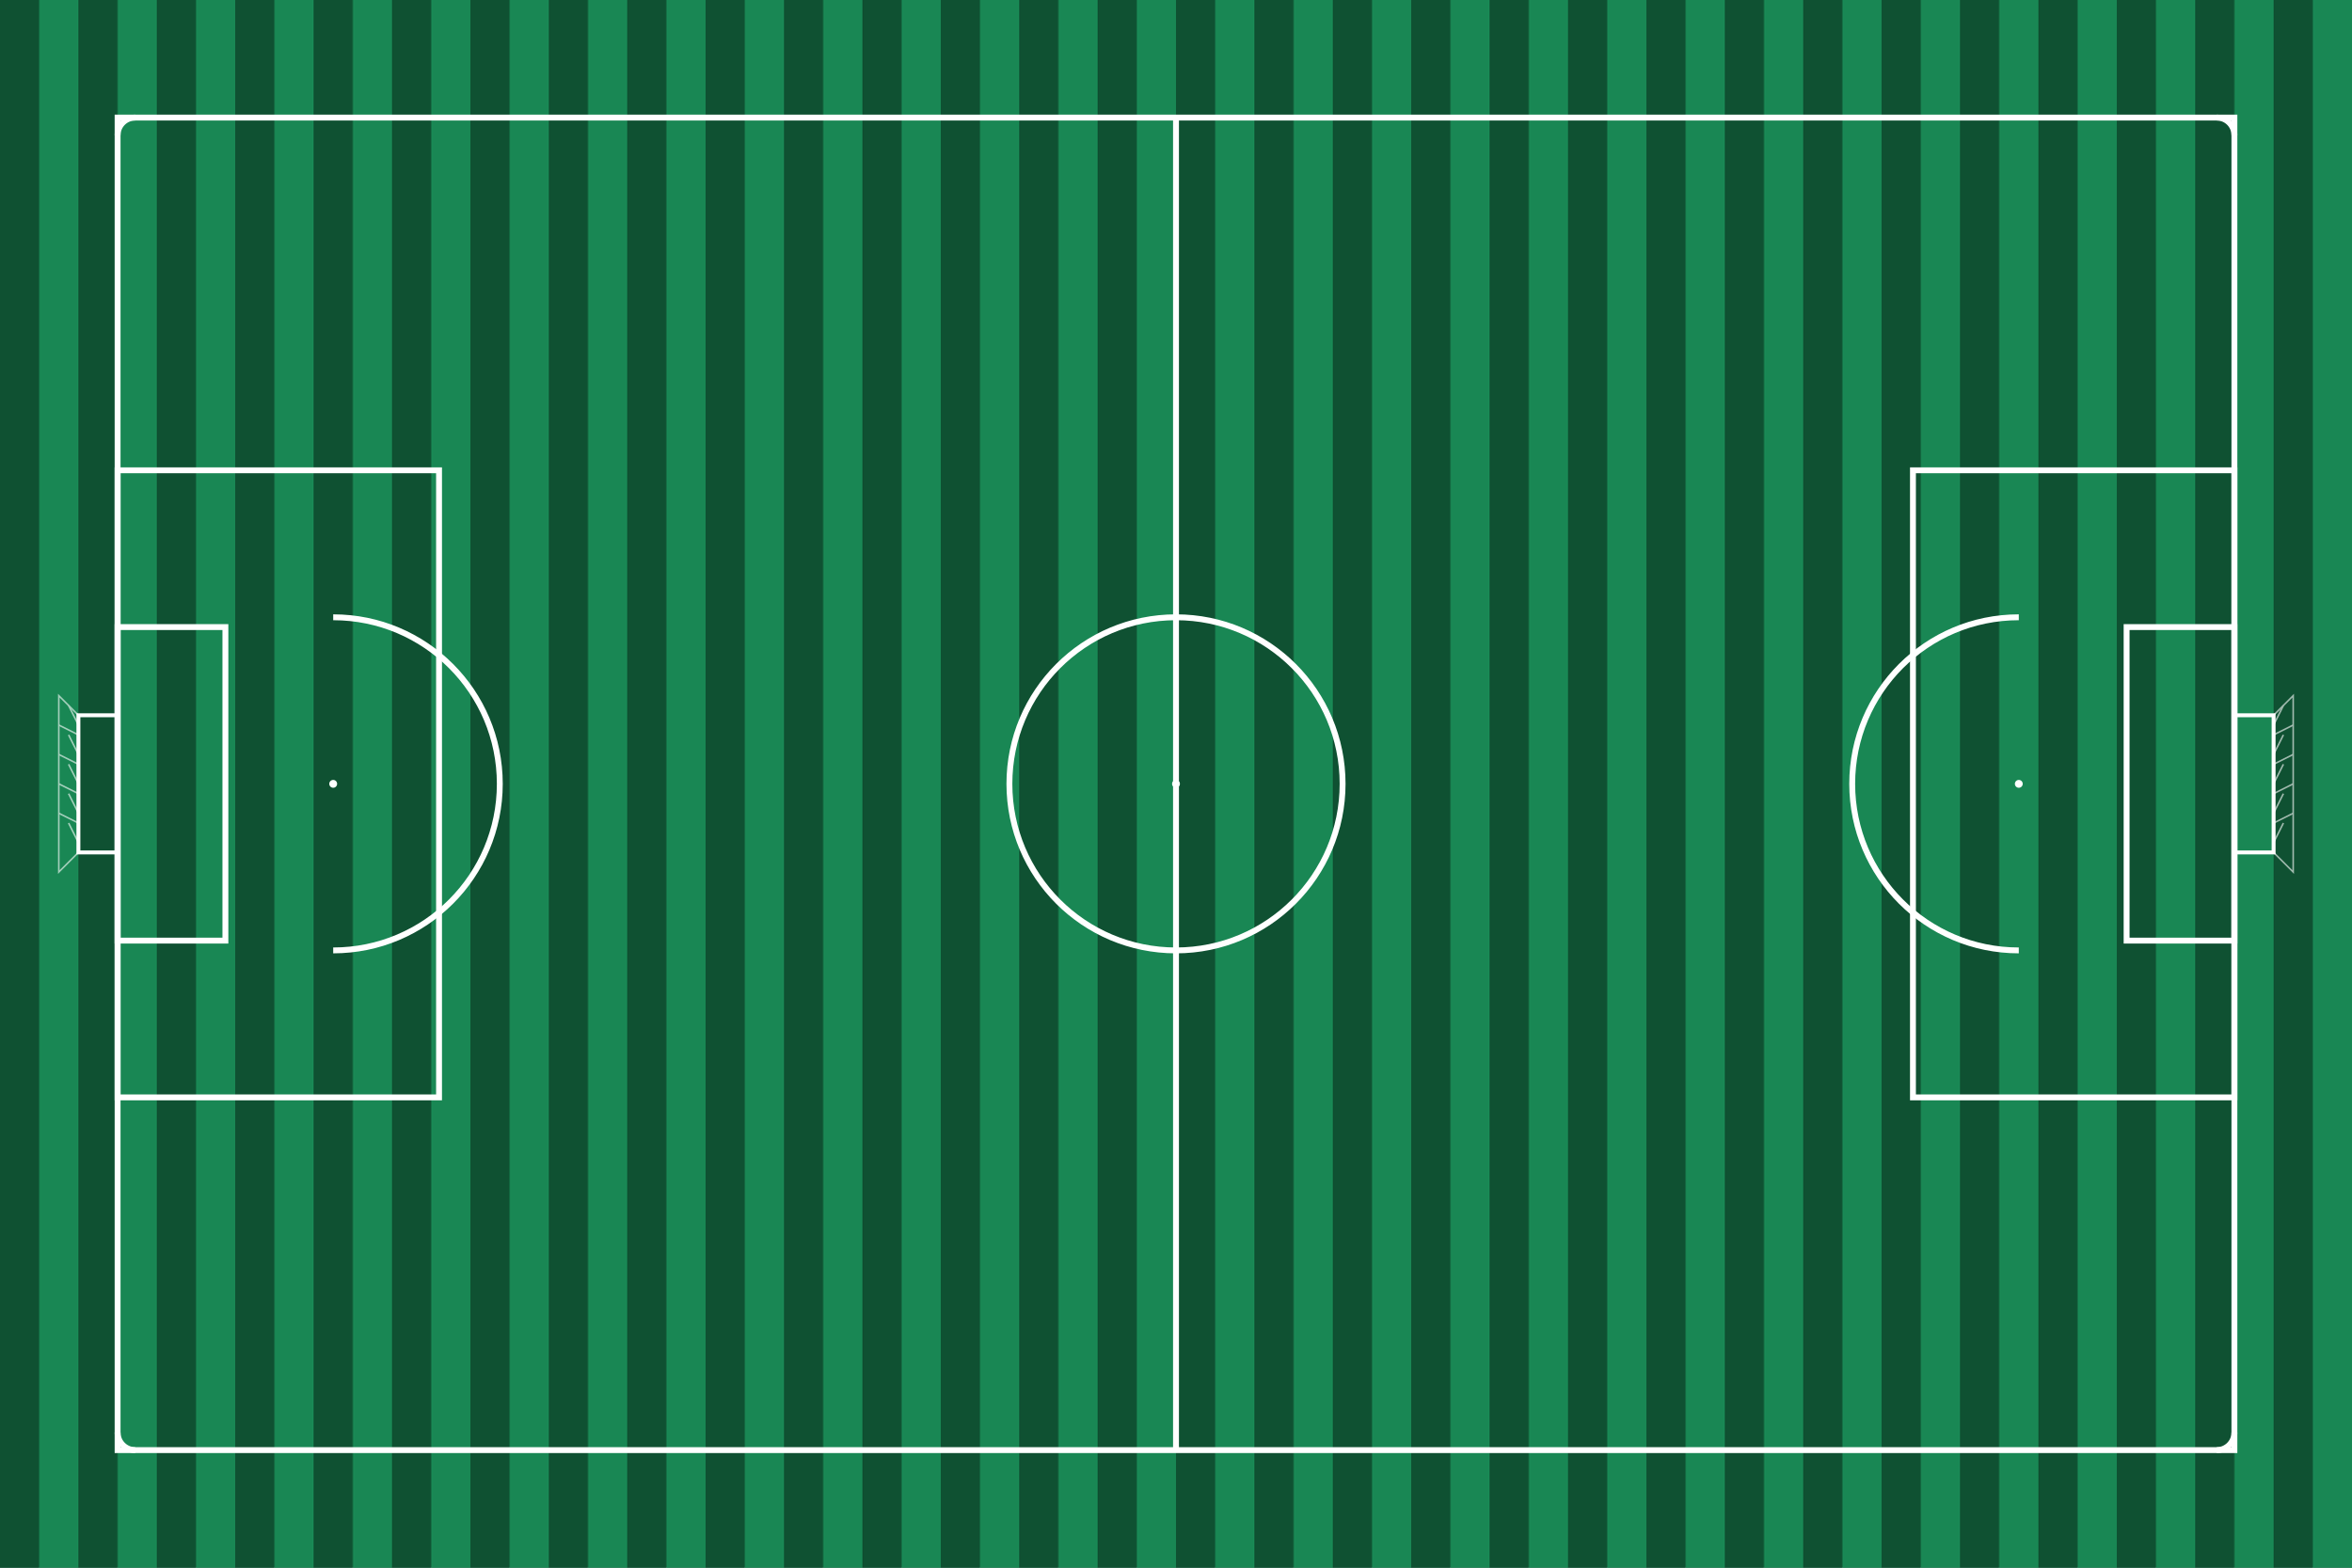
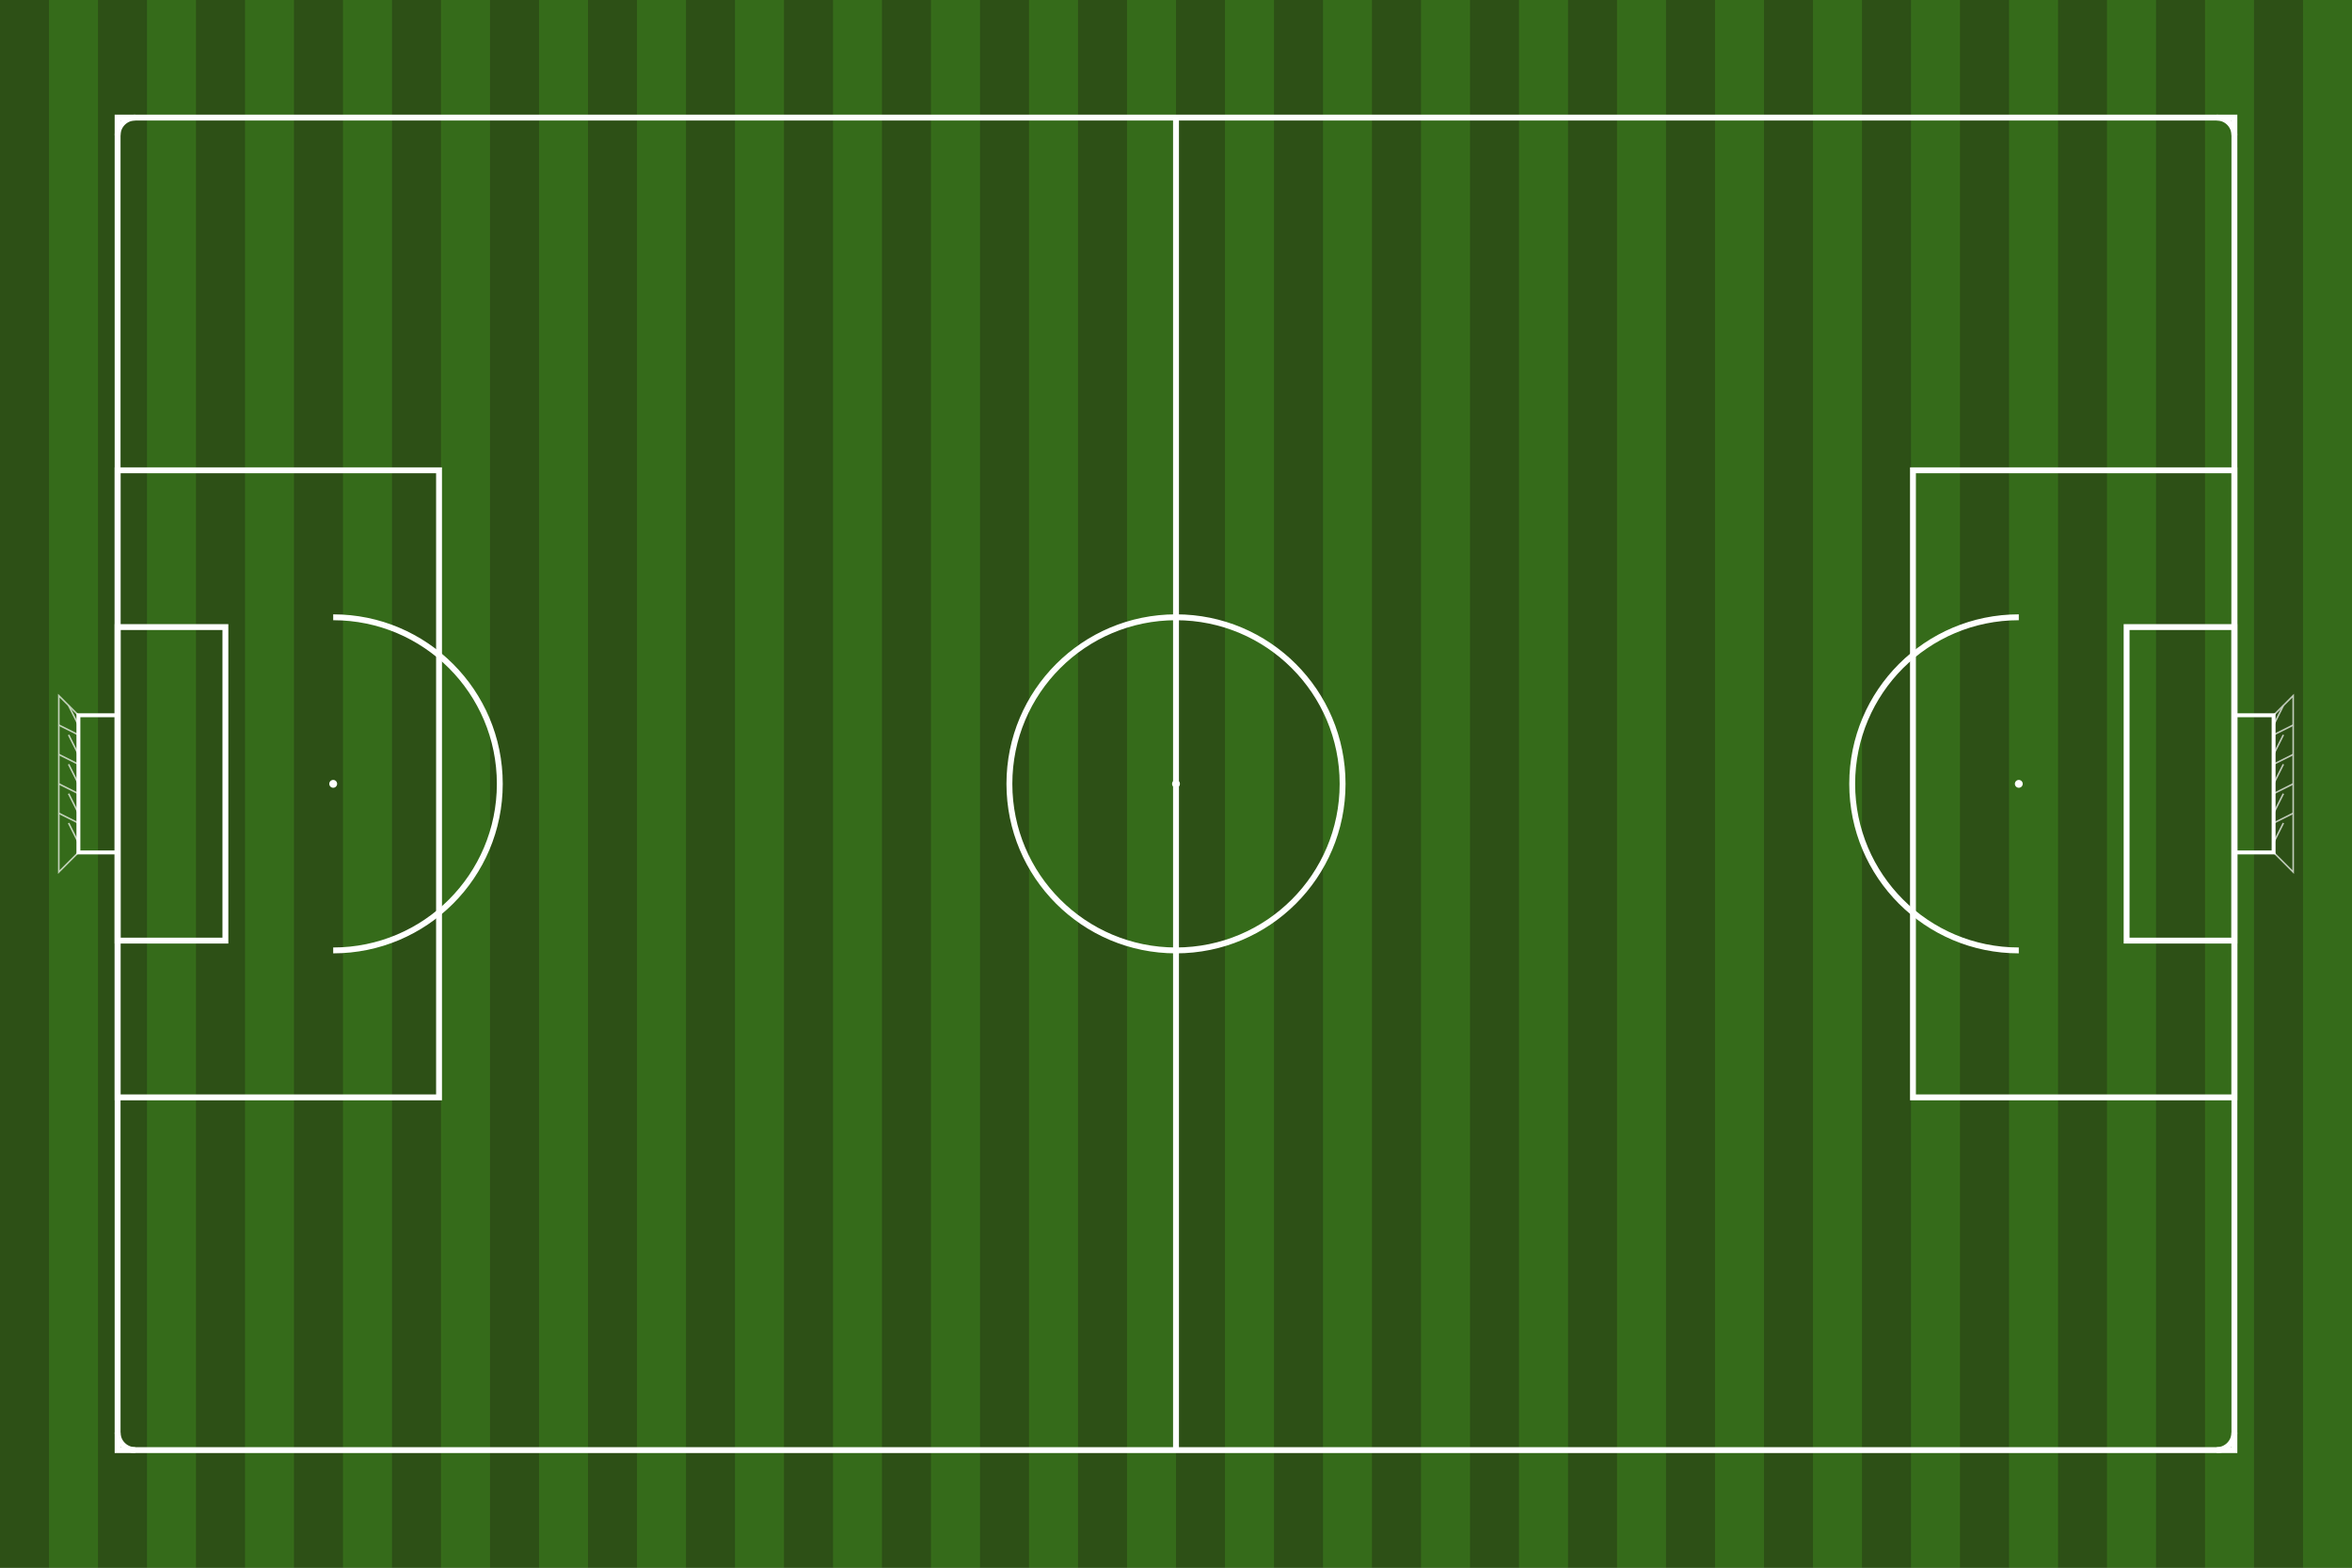
<svg xmlns="http://www.w3.org/2000/svg" width="1200" height="800" viewBox="0 0 1200 800">
-   <rect width="1200" height="800" fill="#0f5132" stroke="none" />
+   <rect width="1200" height="800" fill="#2d5016" stroke="none" />
  <defs>
-     <pattern id="grassStripes" patternUnits="userSpaceOnUse" width="40" height="800">
-       <rect width="20" height="800" fill="#0f5132" />
-       <rect x="20" width="20" height="800" fill="#198754" />
+     <pattern id="grassTexture" patternUnits="userSpaceOnUse" width="50" height="800">
+       <rect width="25" height="800" fill="#2d5016" />
+       <rect x="25" width="25" height="800" fill="#356b1a" />
    </pattern>
  </defs>
-   <rect width="1200" height="800" fill="url(#grassStripes)" stroke="none" />
+   <rect width="1200" height="800" fill="url(#grassTexture)" stroke="none" />
  <rect x="60" y="60" width="1080" height="680" fill="none" stroke="white" stroke-width="3" />
  <line x1="600" y1="60" x2="600" y2="740" stroke="white" stroke-width="3" />
  <circle cx="600" cy="400" r="85" fill="none" stroke="white" stroke-width="3" />
  <circle cx="600" cy="400" r="2" fill="white" />
  <rect x="60" y="240" width="164" height="320" fill="none" stroke="white" stroke-width="3" />
  <rect x="976" y="240" width="164" height="320" fill="none" stroke="white" stroke-width="3" />
  <rect x="60" y="320" width="55" height="160" fill="none" stroke="white" stroke-width="3" />
  <rect x="1085" y="320" width="55" height="160" fill="none" stroke="white" stroke-width="3" />
  <circle cx="170" cy="400" r="2" fill="white" />
  <circle cx="1030" cy="400" r="2" fill="white" />
  <path d="M 170,315 A 85,85 0 0,1 170,485" fill="none" stroke="white" stroke-width="3" />
  <path d="M 1030,315 A 85,85 0 0,0 1030,485" fill="none" stroke="white" stroke-width="3" />
  <path d="M 60,69 A 9,9 0 0,1 69,60" fill="none" stroke="white" stroke-width="3" />
  <path d="M 1131,60 A 9,9 0 0,1 1140,69" fill="none" stroke="white" stroke-width="3" />
  <path d="M 69,740 A 9,9 0 0,1 60,731" fill="none" stroke="white" stroke-width="3" />
  <path d="M 1140,731 A 9,9 0 0,1 1131,740" fill="none" stroke="white" stroke-width="3" />
  <rect x="40" y="365" width="20" height="70" fill="none" stroke="white" stroke-width="2" />
  <rect x="1140" y="365" width="20" height="70" fill="none" stroke="white" stroke-width="2" />
-   <g stroke="white" stroke-width="0.8" opacity="0.6" fill="none">
+   <g stroke="white" stroke-width="0.8" opacity="0.7" fill="none">
    <path d="M 40,365 L 30,355 L 30,445 L 40,435" />
    <line x1="35" y1="360" x2="40" y2="370" />
    <line x1="35" y1="375" x2="40" y2="385" />
    <line x1="35" y1="390" x2="40" y2="400" />
    <line x1="35" y1="405" x2="40" y2="415" />
    <line x1="35" y1="420" x2="40" y2="430" />
    <line x1="30" y1="370" x2="40" y2="375" />
    <line x1="30" y1="385" x2="40" y2="390" />
    <line x1="30" y1="400" x2="40" y2="405" />
    <line x1="30" y1="415" x2="40" y2="420" />
  </g>
-   <g stroke="white" stroke-width="0.8" opacity="0.6" fill="none">
+   <g stroke="white" stroke-width="0.8" opacity="0.7" fill="none">
    <path d="M 1160,365 L 1170,355 L 1170,445 L 1160,435" />
    <line x1="1165" y1="360" x2="1160" y2="370" />
    <line x1="1165" y1="375" x2="1160" y2="385" />
    <line x1="1165" y1="390" x2="1160" y2="400" />
    <line x1="1165" y1="405" x2="1160" y2="415" />
    <line x1="1165" y1="420" x2="1160" y2="430" />
    <line x1="1170" y1="370" x2="1160" y2="375" />
    <line x1="1170" y1="385" x2="1160" y2="390" />
    <line x1="1170" y1="400" x2="1160" y2="405" />
    <line x1="1170" y1="415" x2="1160" y2="420" />
  </g>
</svg>
